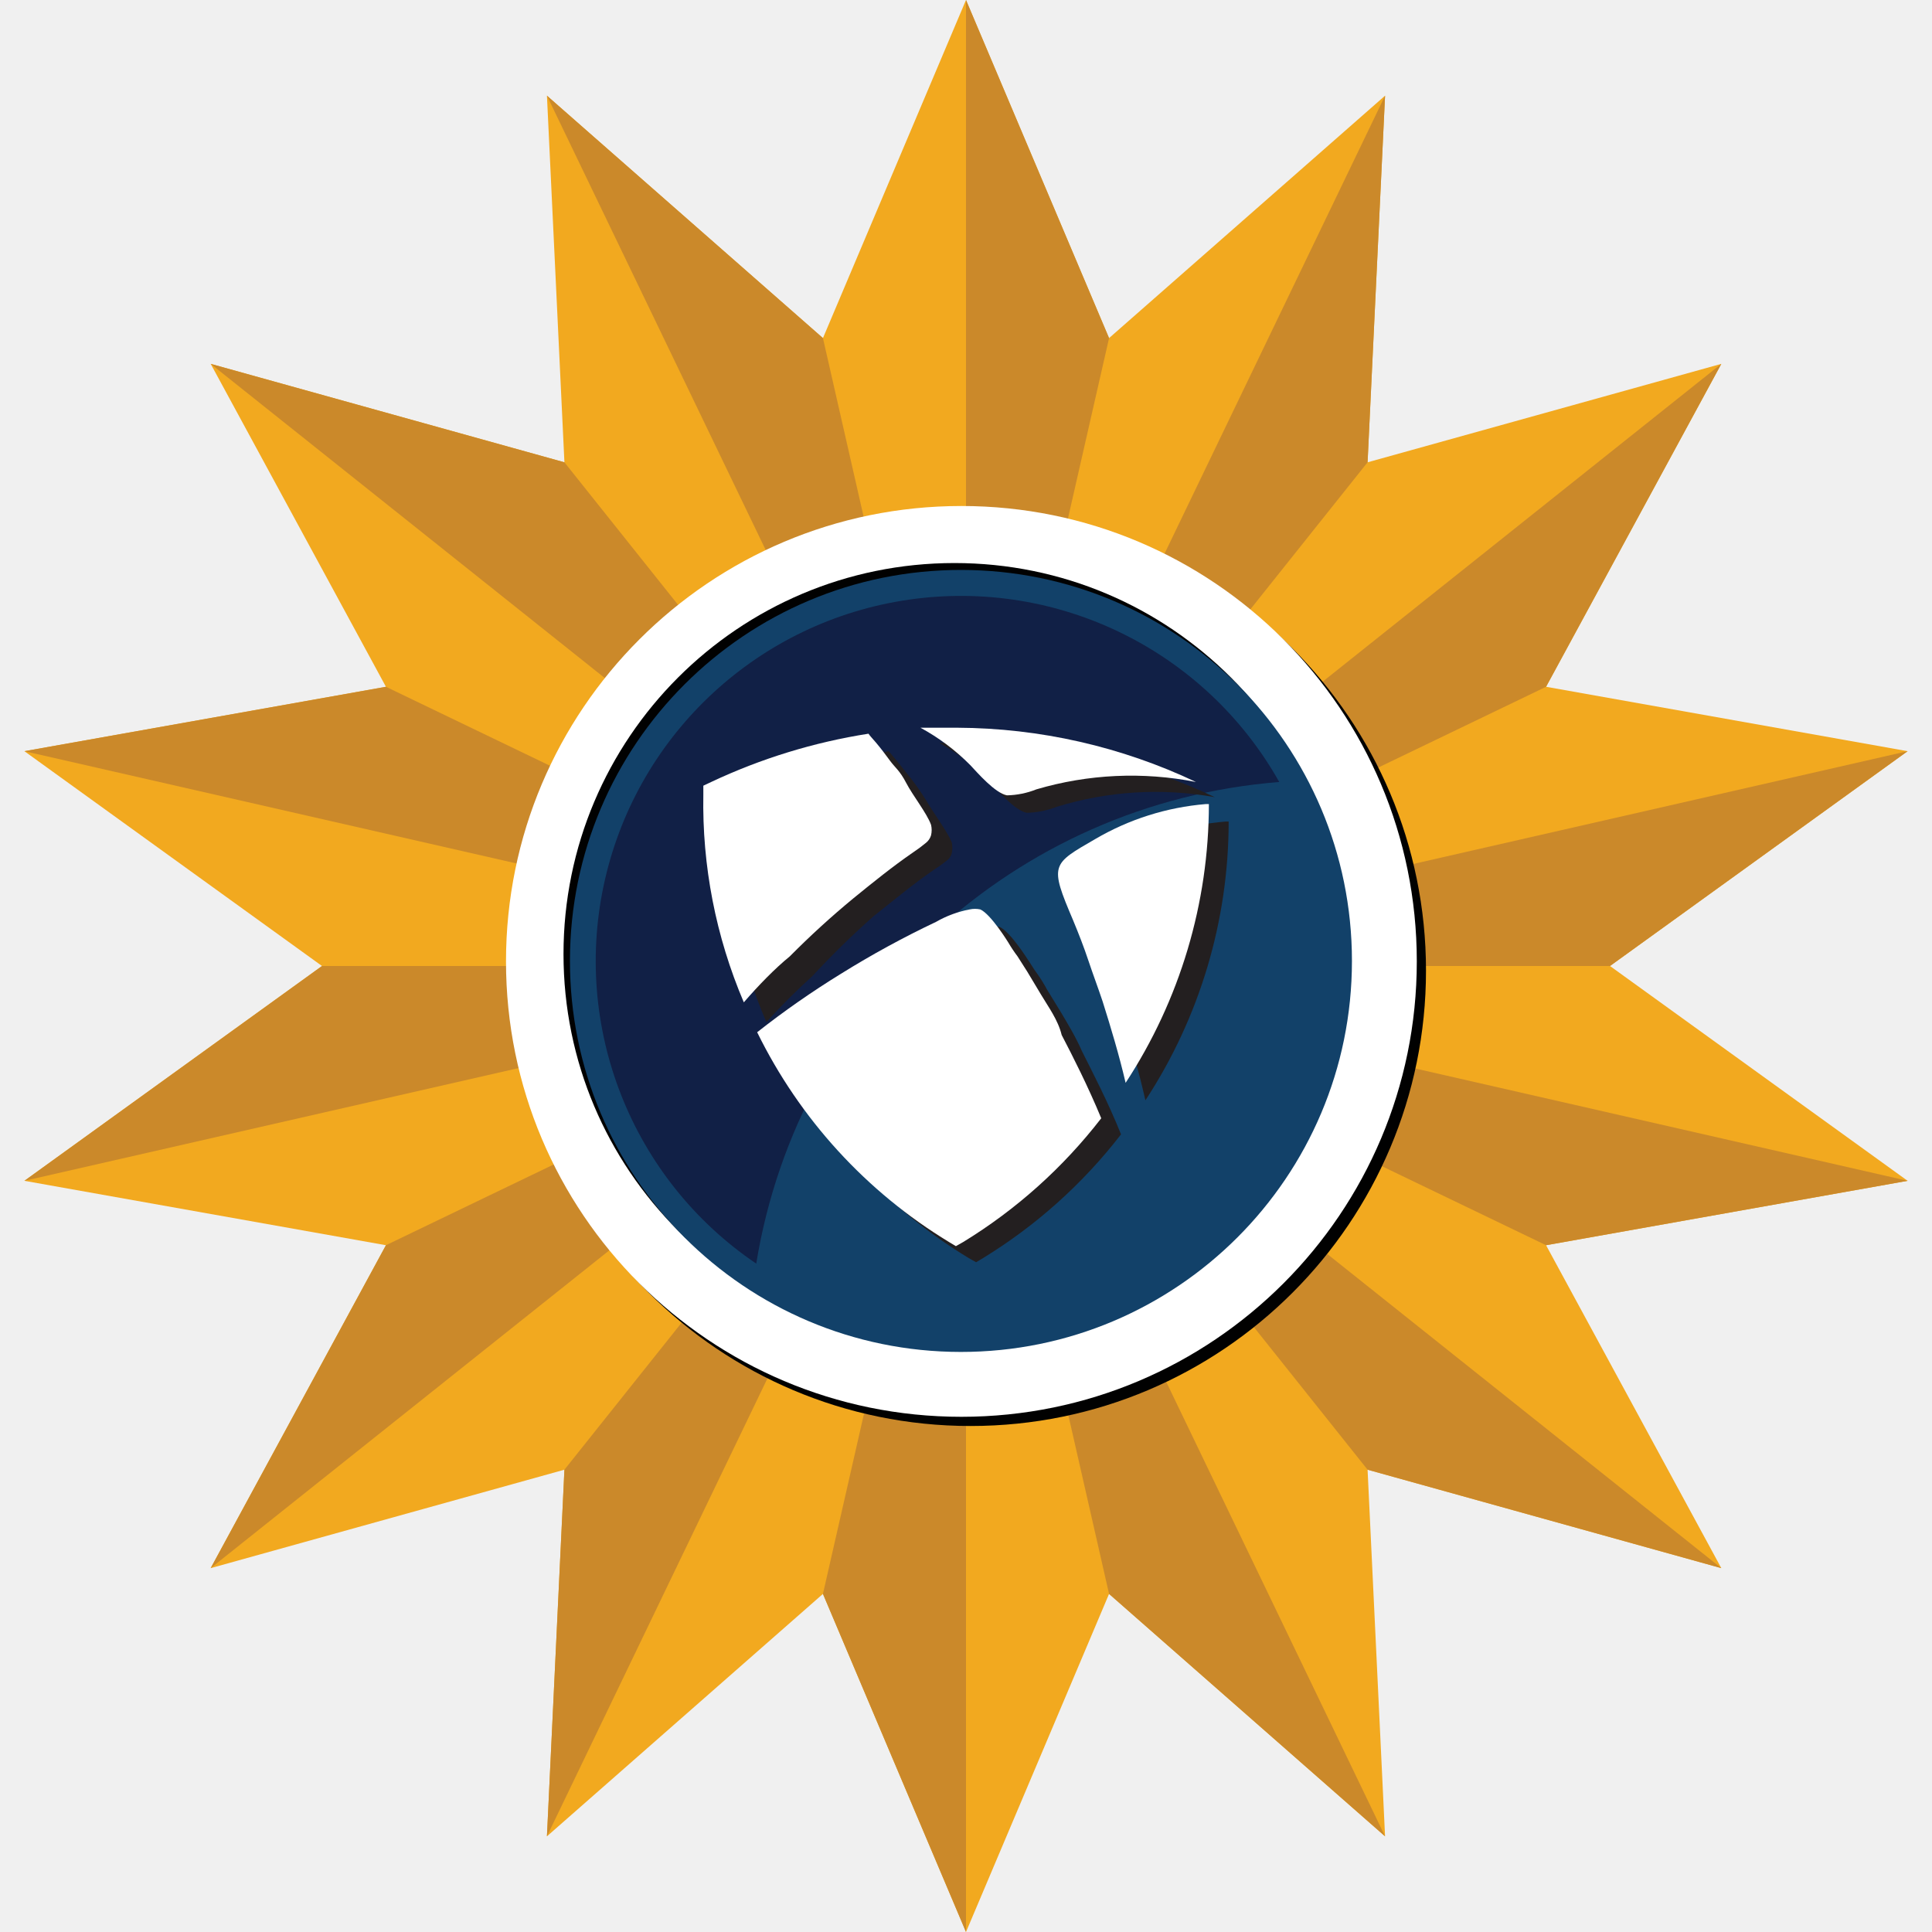
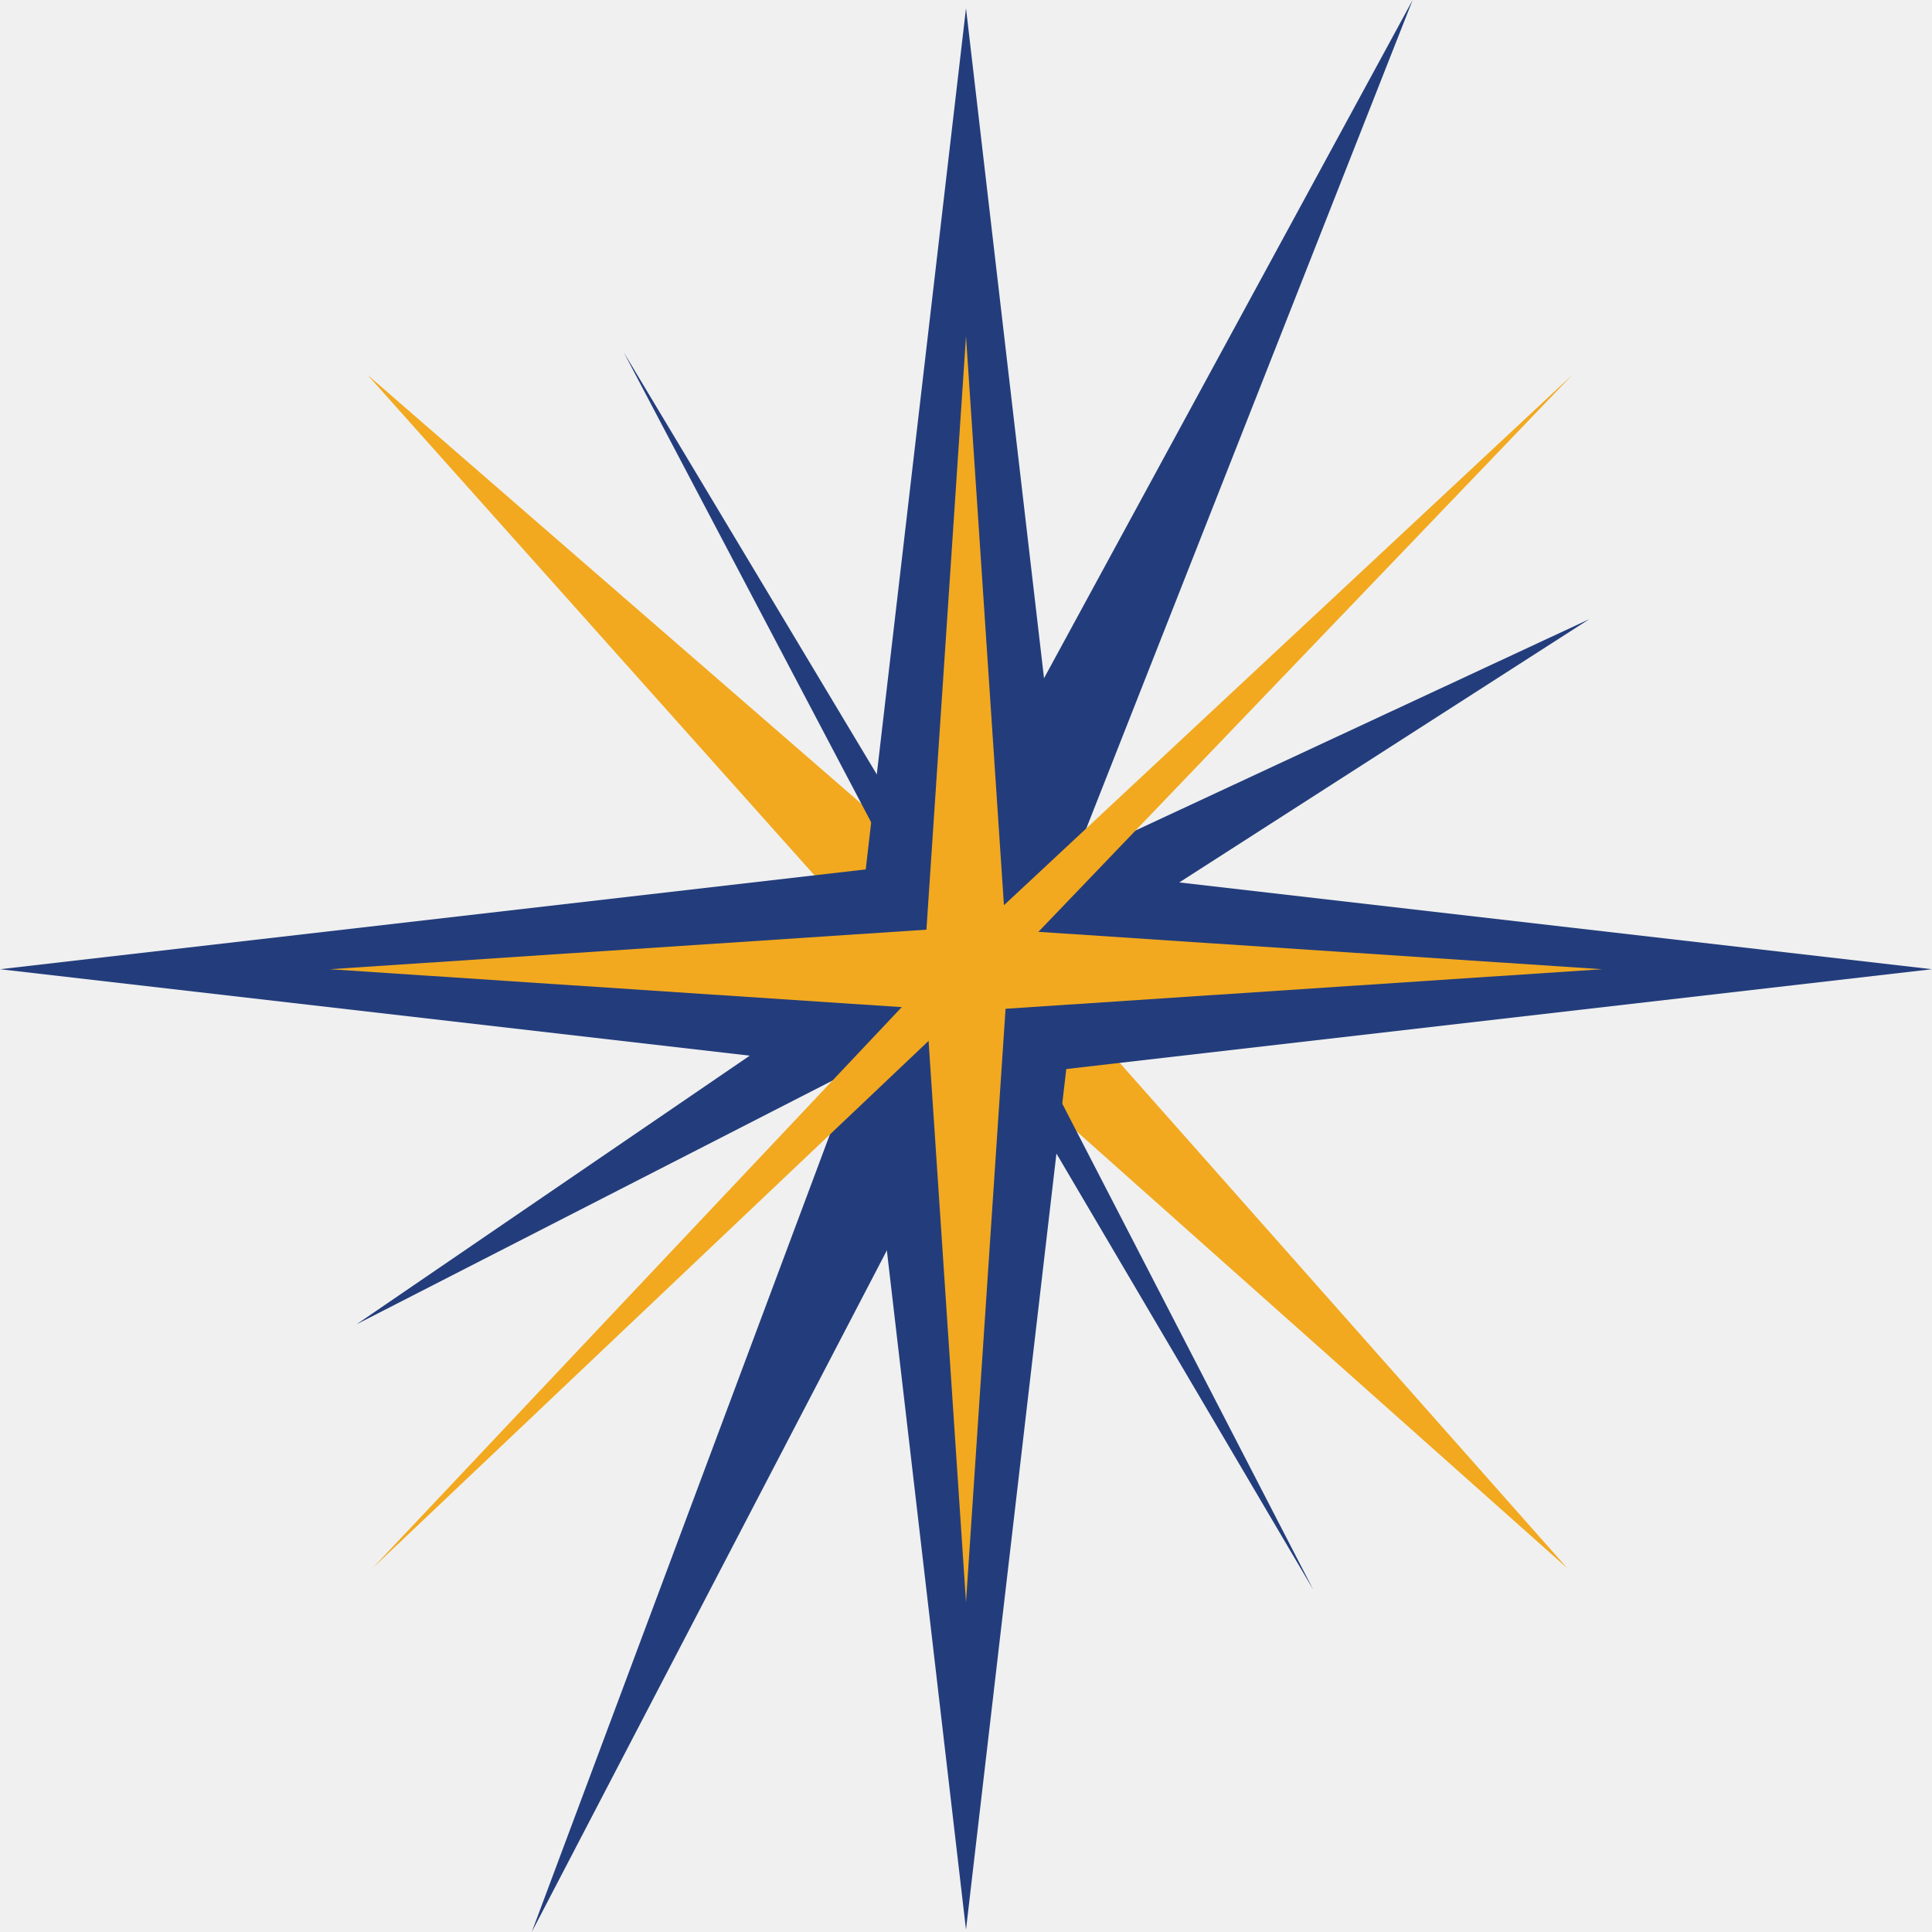
<svg xmlns="http://www.w3.org/2000/svg" id="Layer_1" data-name="Layer 1" viewBox="0 0 42 42">
  <defs>
-     <style>.cls-1{fill:#f2a91f;}.cls-2{fill:#cb892a;}.cls-3{fill:#010101;}.cls-4{fill:#fff;}.cls-5{fill:#124169;}.cls-6{fill:#112046;}.cls-7{fill:#231f20;}</style>
+     <style>.cls-1{fill:#233d7c;}.cls-2{fill:#f2a91f;}</style>
  </defs>
-   <polygon class="cls-1" points="35 21 41.47 25.67 33.61 27.07 37.42 34.09 29.73 31.95 30.11 39.92 24.11 34.65 21 42 17.89 34.65 11.89 39.92 12.27 31.95 4.58 34.09 8.39 27.07 0.53 25.67 7 21 0.53 16.33 8.39 14.93 4.58 7.91 12.27 10.05 11.89 2.08 17.89 7.35 21 0 24.11 7.35 30.11 2.08 29.73 10.05 37.42 7.91 33.61 14.93 41.47 16.33 35 21" />
-   <polygon class="cls-2" points="21 0 21 21 24.11 7.35 21 0" />
-   <polygon class="cls-2" points="30.11 2.08 21 21 29.73 10.05 30.11 2.08" />
-   <polygon class="cls-2" points="37.42 7.91 21 21 33.61 14.93 37.42 7.91" />
-   <polygon class="cls-2" points="41.47 16.33 21 21 35 21 41.47 16.33" />
-   <polygon class="cls-2" points="41.47 25.67 21 21 33.61 27.07 41.47 25.67" />
-   <polygon class="cls-2" points="37.42 34.09 21 21 29.73 31.95 37.42 34.09" />
-   <polygon class="cls-2" points="30.11 39.92 21 21 24.11 34.65 30.11 39.92" />
-   <polygon class="cls-2" points="21 42 21 21 17.89 34.65 21 42" />
-   <polygon class="cls-2" points="11.89 39.92 21 21 12.27 31.95 11.89 39.92" />
-   <polygon class="cls-2" points="4.58 34.09 21 21 8.39 27.07 4.58 34.09" />
-   <polygon class="cls-2" points="0.53 25.67 21 21 7 21 0.53 25.67" />
-   <polygon class="cls-2" points="0.53 16.33 21 21 8.39 14.93 0.53 16.33" />
-   <polygon class="cls-2" points="4.58 7.91 21 21 12.27 10.05 4.58 7.91" />
-   <polygon class="cls-2" points="11.89 2.08 21 21 17.89 7.35 11.89 2.08" />
-   <circle class="cls-3" cx="21.1" cy="21.1" r="9.9" />
-   <circle class="cls-4" cx="20.9" cy="20.9" r="9.9" />
-   <path class="cls-3" d="M29.25,20.74a8.5,8.5,0,1,1-8.5-8.5A8.5,8.5,0,0,1,29.25,20.74Z" />
-   <path class="cls-5" d="M29.39,20.89a8.5,8.5,0,1,1-8.49-8.5A8.5,8.5,0,0,1,29.39,20.89Z" />
-   <path class="cls-6" d="M27.81,17A7.94,7.94,0,1,0,16.44,27.47,12.52,12.52,0,0,1,27.81,17Z" />
-   <path class="cls-7" d="M26.64,17.86a5.59,5.59,0,0,0-2.39.76c-1,.55-1,.55-.49,1.77q.18.43.33.87c.11.29.22.59.31.89a17.12,17.12,0,0,1,.5,1.77,11.06,11.06,0,0,0,1.81-6.06Z" />
-   <path class="cls-7" d="M22.32,17.67a1.93,1.93,0,0,0,.65-.13,7.28,7.28,0,0,1,3.44-.21,12.27,12.27,0,0,0-5.19-1.18c-.27,0-.54,0-.8,0a4.78,4.78,0,0,1,1.07.81C21.68,17.18,22.06,17.62,22.32,17.67Z" />
-   <path class="cls-7" d="M19,19.91c.43-.34.85-.69,1.3-1a3.07,3.07,0,0,0,.28-.2.28.28,0,0,0,.11-.16.56.56,0,0,0,0-.24c-.1-.24-.4-.64-.55-.9a5.36,5.36,0,0,0-.34-.49l-.32-.4-.16-.19a12.6,12.6,0,0,0-3.38,1.09l-.17.08v.19a11,11,0,0,0,.89,4.53,14,14,0,0,1,1-1A18.51,18.51,0,0,1,19,19.91Z" />
-   <path class="cls-7" d="M23.06,22l-.3-.49a3.13,3.13,0,0,0-.21-.34c-.07-.09-.13-.2-.2-.3h0s-.39-.62-.62-.72a.48.48,0,0,0-.22,0,2.17,2.17,0,0,0-.73.27,20.06,20.06,0,0,0-3.89,2.4,11.08,11.08,0,0,0,4.17,4.53l.16.09.15-.09a11.14,11.14,0,0,0,3-2.69c-.28-.7-.62-1.35-.85-1.81C23.39,22.55,23.22,22.27,23.06,22Z" />
-   <path class="cls-4" d="M26.21,17.48a5.68,5.68,0,0,0-2.4.76c-.95.55-1,.55-.48,1.77.12.29.23.57.33.87s.21.59.31.89c.18.57.36,1.17.5,1.77a11.06,11.06,0,0,0,1.81-6.06Z" />
-   <path class="cls-4" d="M21.89,17.29a1.82,1.82,0,0,0,.64-.13A7.28,7.28,0,0,1,26,17a12.24,12.24,0,0,0-5.19-1.18l-.8,0a4.63,4.63,0,0,1,1.08.81C21.25,16.8,21.63,17.24,21.89,17.29Z" />
-   <path class="cls-4" d="M18.55,19.53c.43-.35.85-.69,1.3-1a3.07,3.07,0,0,0,.27-.2.33.33,0,0,0,.12-.17.49.49,0,0,0,0-.23c-.09-.25-.4-.64-.54-.91s-.24-.33-.35-.48-.2-.27-.31-.4-.11-.12-.16-.19A12.6,12.6,0,0,0,15.46,17l-.17.08v.19a11,11,0,0,0,.88,4.52c.32-.37.67-.73,1-1A18.65,18.65,0,0,1,18.55,19.53Z" />
-   <path class="cls-4" d="M22.63,21.62l-.3-.5-.21-.33a3.13,3.13,0,0,1-.2-.3h0s-.38-.62-.61-.72a.55.55,0,0,0-.23,0,2.34,2.34,0,0,0-.73.27,20.64,20.64,0,0,0-2.07,1.13,19.32,19.32,0,0,0-1.82,1.27A11,11,0,0,0,20.63,27l.15.09.16-.09a11.14,11.14,0,0,0,3-2.69c-.29-.7-.62-1.35-.86-1.81C23,22.17,22.79,21.89,22.63,21.62Z" />
+   <polygon class="cls-1" points="11.56 42 22.24 21.5 30.71 0 19.66 20.33 11.56 42" />
+   <polygon class="cls-2" points="7.99 8.15 19.85 21.43 34.07 34.09 21.45 19.84 7.99 8.15" />
+   <polygon class="cls-1" points="13.56 7.66 20.73 21.28 28.55 34.56 21.48 20.87 13.56 7.66" />
+   <polygon class="cls-1" points="7.75 28.79 22.2 21.39 34.55 13.46 20.85 19.84 7.75 28.79" />
+   <polygon class="cls-1" points="23.18 23.24 42 21.07 23.18 18.9 21 0.18 18.82 18.9 0 21.07 18.82 23.24 21 41.95 23.18 23.24" />
+   <polygon class="cls-2" points="8.1 34.09 21.45 21.43 34.18 8.15 20.72 20.71 8.1 34.09" />
+   <polygon class="cls-2" points="21.86 21.93 34.83 21.07 21.86 20.21 21 7.31 20.14 20.21 7.17 21.07 20.14 21.93 21 34.83 21.86 21.93" />
</svg>
